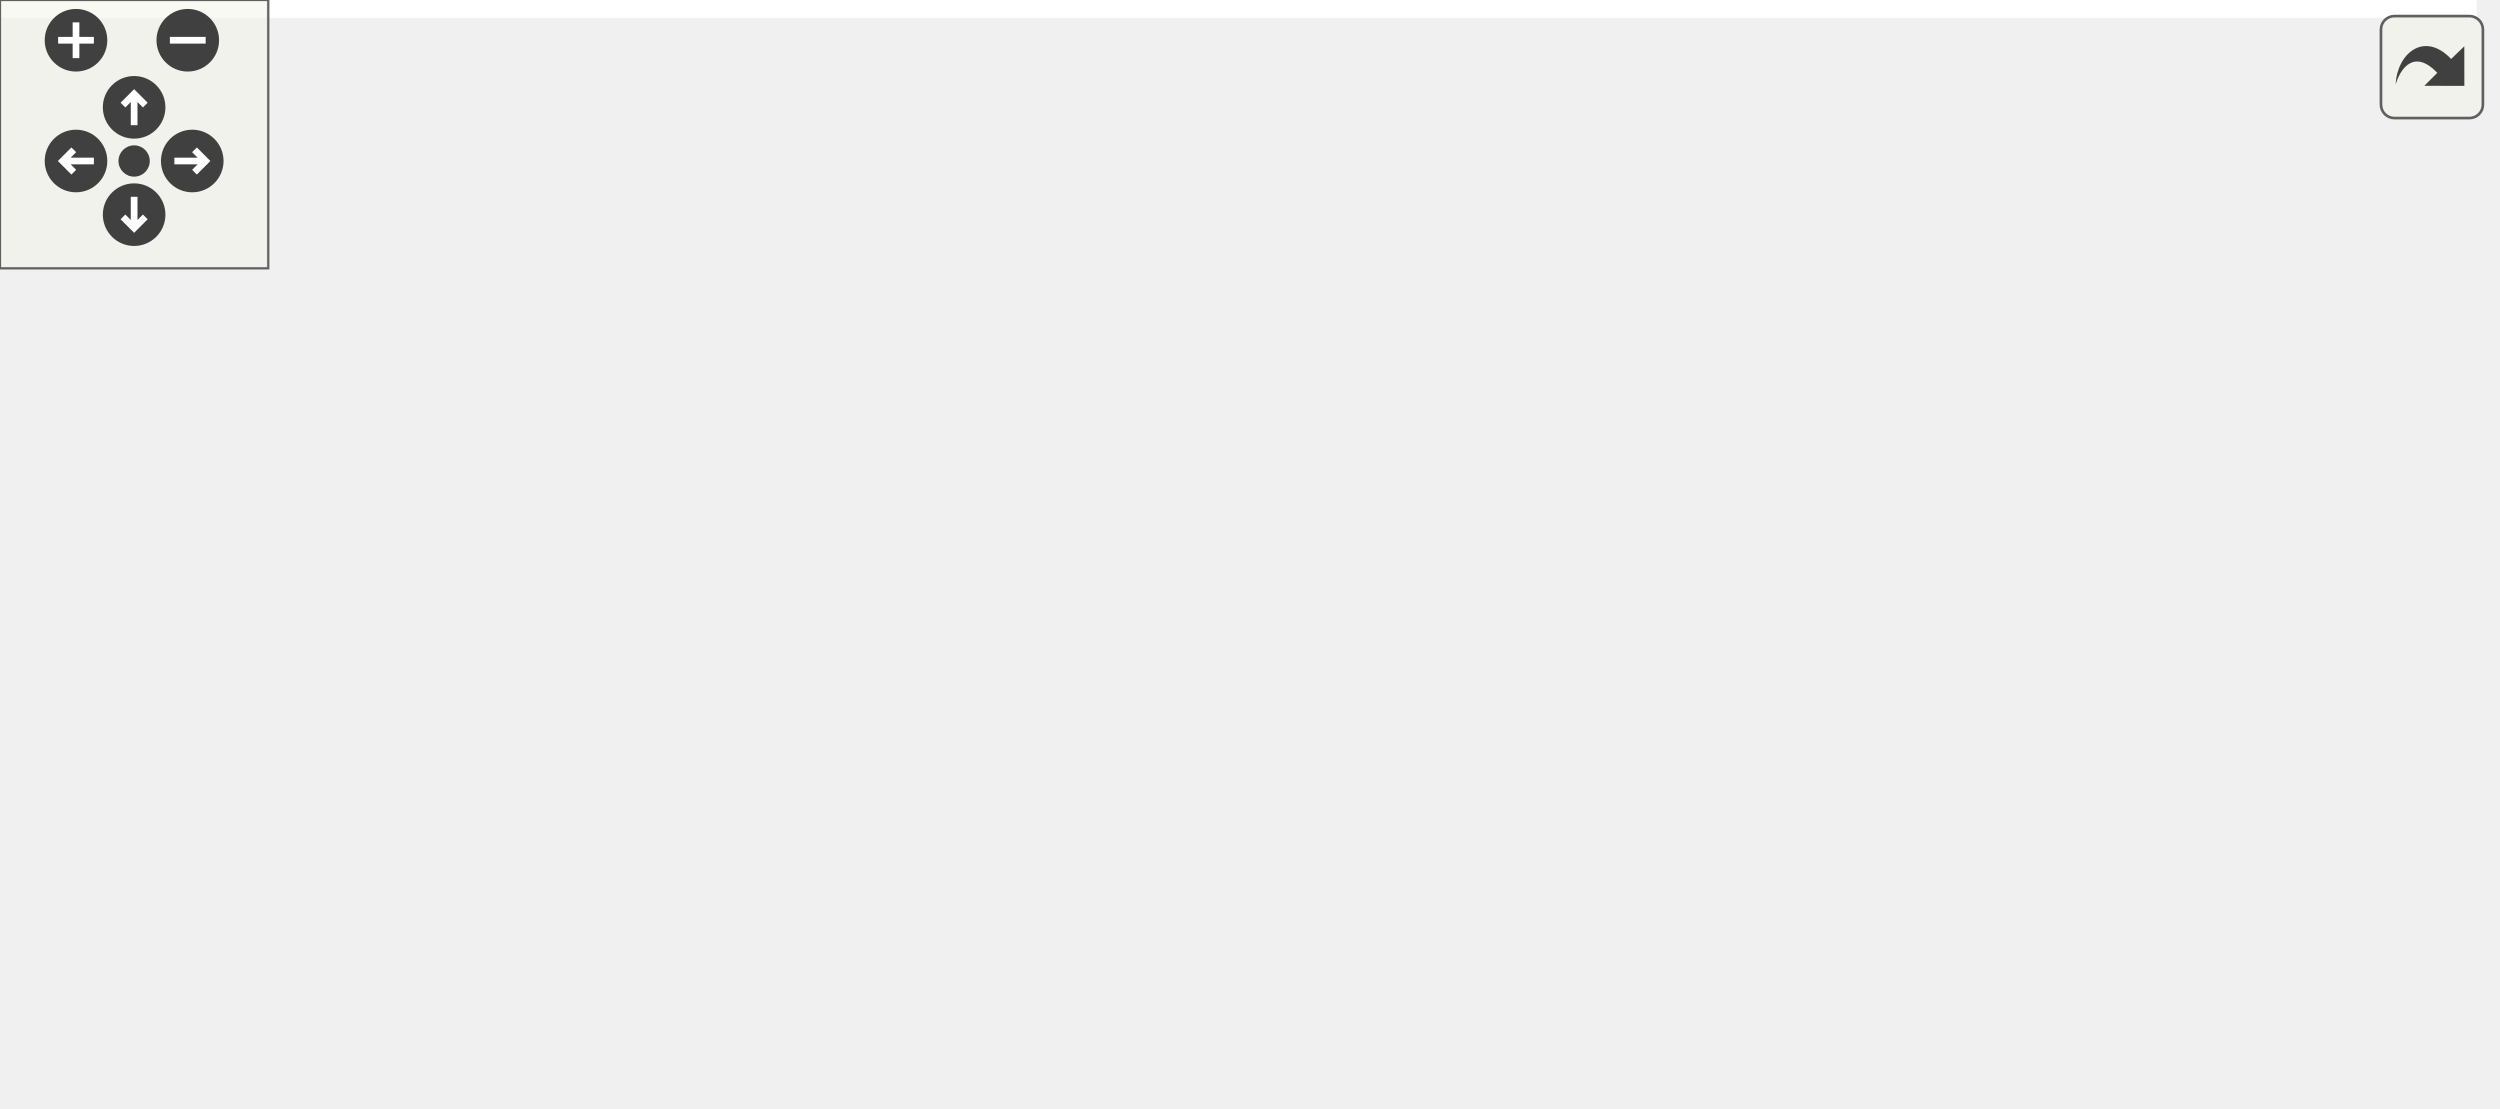
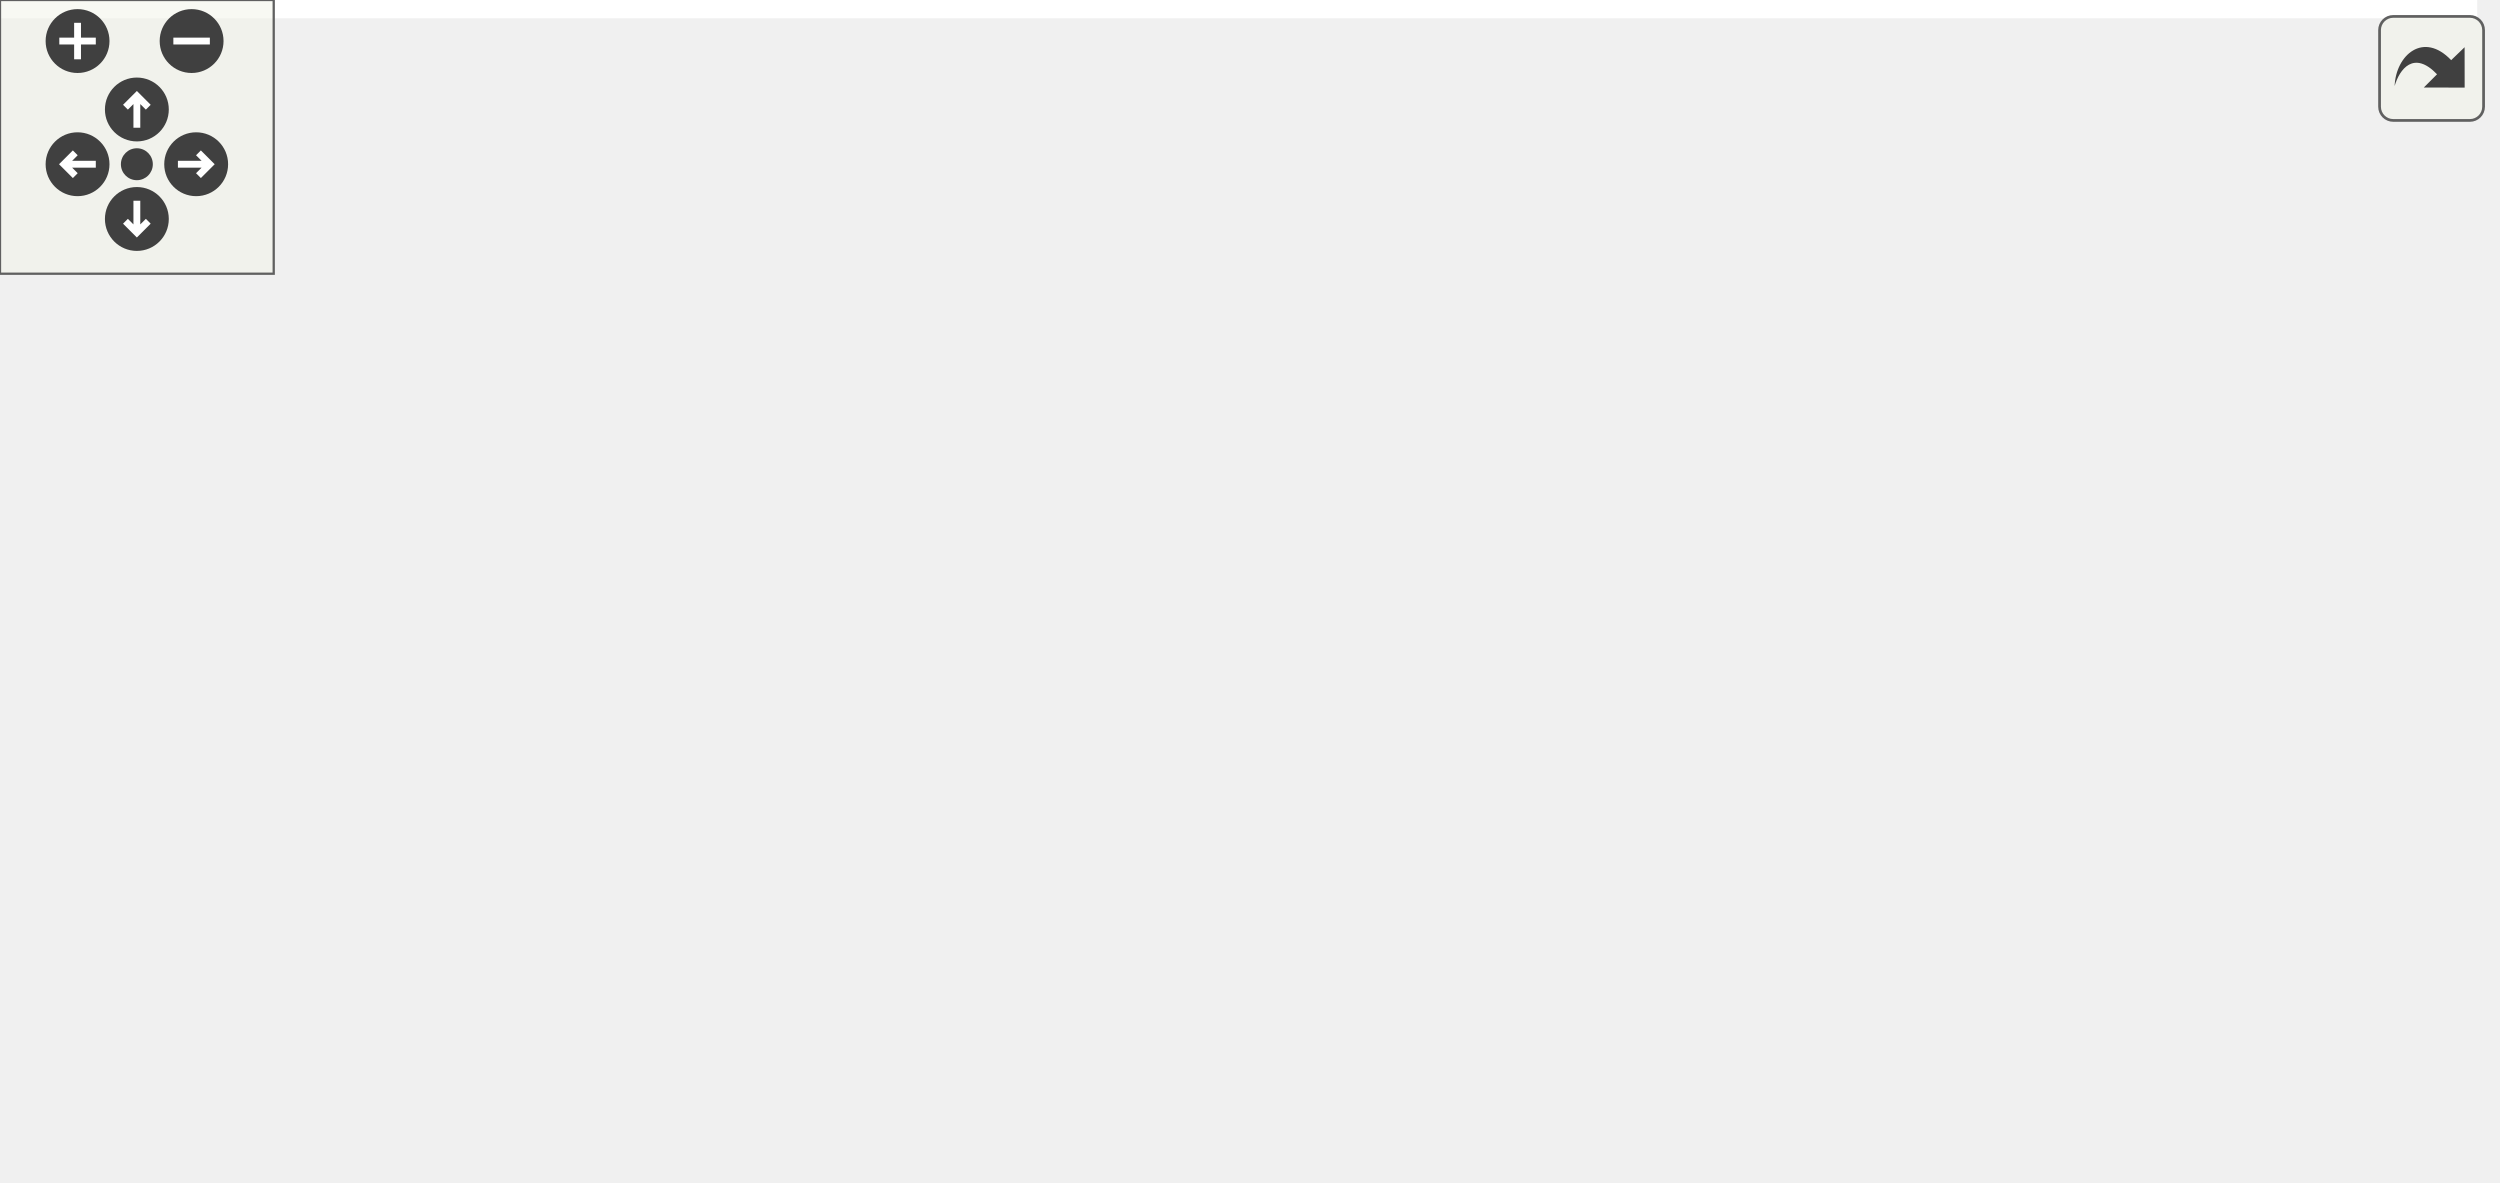
<svg xmlns="http://www.w3.org/2000/svg" xmlns:xlink="http://www.w3.org/1999/xlink" id="main" version="1.1" xml:space="preserve">
  <style type="text/css">
.edge:hover path { stroke: red; }
.edge:hover polygon { stroke: red; fill: red; }
</style>
  <defs>
    <circle id="rim" cx="0" cy="0" r="7" />
    <circle id="rim2" cx="0" cy="0" r="3.5" />
    <g id="zoomPlus">
      <use xlink:href="#rim" fill="#404040">
        <set attributeName="fill" to="#808080" begin="zoomplus.mouseover" end="zoomplus.mouseout" />
      </use>
      <path d="M-4,0h8M0,-4v8" fill="none" stroke="white" stroke-width="1.5" pointer-events="none" />
    </g>
    <g id="zoomMin">
      <use xlink:href="#rim" fill="#404040">
        <set attributeName="fill" to="#808080" begin="zoomminus.mouseover" end="zoomminus.mouseout" />
      </use>
      <path d="M-4,0h8" fill="none" stroke="white" stroke-width="1.5" pointer-events="none" />
    </g>
    <g id="dirArrow">
      <path fill="none" stroke="white" stroke-width="1.5" d="M0,-3.0v7 M-2.5,-0.5L0,-3.0L2.5,-0.5" />
    </g>
    <g id="resetDef">
      <use xlink:href="#rim2" fill="#404040">
        <set attributeName="fill" to="#808080" begin="reset.mouseover" end="reset.mouseout" />
      </use>
    </g>
  </defs>
  <svg id="graph" class="graph">
    <g id="viewport">
-       <polygon fill="#ffffff" stroke="transparent" points="-4,4 -4,-187 554,-187 554,4 -4,4" />
+       <polygon fill="#ffffff" stroke="transparent" points="-4,4 -4,-198.5 543,-198.5 543,4 -4,4" />
      <g id="node1" class="node">
        <g id="a_node1">
          <a xlink:title="DataModel::updateCoordinates Aktualisiert die Koordinaten des fokussierten Quadrantens.">
-             <polygon fill="#bfbfbf" stroke="#000000" points="391,-103.5 391,-122.5 550,-122.5 550,-103.5 391,-103.5" />
-             <text text-anchor="middle" x="470.5" y="-110.5" font-family="Helvetica,sans-Serif" font-size="10.00" fill="#000000">DataModel::updateCoordinates</text>
+             <polygon fill="#bfbfbf" stroke="#000000" points="380,-99 380,-118 539,-118 539,-99 380,-99" />
+             <text text-anchor="middle" x="459.5" y="-106" font-family="Helvetica,sans-Serif" font-size="10.00" fill="#000000">DataModel::updateCoordinates</text>
          </a>
        </g>
      </g>
      <g id="node2" class="node">
        <g id="a_node2">
          <a xlink:href="classView.html#aae14a814f17c825ce462509655e54ee4" target="_top" xlink:title="View::mouseMoveEvent QT Methode. Wird aufgerufen wenn die Maus bewegt wird.">
-             <polygon fill="#ffffff" stroke="#000000" points="209.5,-163.5 209.5,-182.5 335.5,-182.5 335.5,-163.5 209.5,-163.5" />
-             <text text-anchor="middle" x="272.5" y="-170.5" font-family="Helvetica,sans-Serif" font-size="10.00" fill="#000000">View::mouseMoveEvent</text>
+             <polygon fill="#ffffff" stroke="#000000" points="198.5,-175 198.5,-194 324.5,-194 324.5,-175 198.5,-175" />
+             <text text-anchor="middle" x="261.5" y="-182" font-family="Helvetica,sans-Serif" font-size="10.00" fill="#000000">View::mouseMoveEvent</text>
          </a>
        </g>
      </g>
      <g id="edge1" class="edge">
-         <path fill="none" stroke="#191970" d="M436.415,-126.261C413.592,-134.852 382.759,-145.906 355,-154 343.147,-157.456 330.191,-160.69 318.13,-163.475" />
-         <polygon fill="#191970" stroke="#191970" points="437.878,-129.45 445.984,-122.627 435.393,-122.906 437.878,-129.45" />
+         <path fill="none" stroke="#191970" d="M434.467,-122.977C411.558,-135.705 376.397,-153.953 344,-165.5 333.616,-169.201 322.236,-172.364 311.334,-174.987" />
+         <polygon fill="#191970" stroke="#191970" points="436.201,-126.017 443.199,-118.062 432.767,-119.917 436.201,-126.017" />
      </g>
      <g id="node3" class="node">
        <g id="a_node3">
          <a xlink:href="classMapRenderer.html#aa2f3c7d428114b22544682da3997efd9" target="_top" xlink:title=" ">
-             <polygon fill="#ffffff" stroke="#000000" points="190,-125.5 190,-144.5 355,-144.5 355,-125.5 190,-125.5" />
-             <text text-anchor="middle" x="272.5" y="-132.5" font-family="Helvetica,sans-Serif" font-size="10.00" fill="#000000">MapRenderer::mouseMoveEvent</text>
+             <polygon fill="#ffffff" stroke="#000000" points="179,-137 179,-156 344,-156 344,-137 179,-137" />
+             <text text-anchor="middle" x="261.5" y="-144" font-family="Helvetica,sans-Serif" font-size="10.00" fill="#000000">MapRenderer::mouseMoveEvent</text>
          </a>
        </g>
      </g>
      <g id="edge2" class="edge">
-         <path fill="none" stroke="#191970" d="M380.865,-122.959C372.334,-123.907 363.709,-124.866 355.247,-125.806" />
-         <polygon fill="#191970" stroke="#191970" points="381.269,-126.436 390.822,-121.853 380.496,-119.479 381.269,-126.436" />
+         <path fill="none" stroke="#191970" d="M399.634,-119.989C371.383,-125.411 338.064,-131.806 311.229,-136.956" />
+         <polygon fill="#191970" stroke="#191970" points="400.631,-123.362 409.792,-118.04 399.311,-116.488 400.631,-123.362" />
      </g>
      <g id="node4" class="node">
        <g id="a_node4">
-           <a xlink:href="classDataModel.html#aacb6a19e48624b83281db172ef01ef4f" target="_top" xlink:title="DataModel::setGuiTimeLabel Setzt das Label in welchem die Koordinate dargestellt wird.">
-             <polygon fill="#ffffff" stroke="#000000" points="203.5,-76 203.5,-106 341.5,-106 341.5,-76 203.5,-76" />
-             <text text-anchor="start" x="211.5" y="-94" font-family="Helvetica,sans-Serif" font-size="10.00" fill="#000000">DataModel::setGuiPosition</text>
-             <text text-anchor="middle" x="272.5" y="-83" font-family="Helvetica,sans-Serif" font-size="10.00" fill="#000000">Label</text>
+           <a xlink:href="classMapRenderer.html#afda821c83a4e0b63eb8325597f4fc6ef" target="_top" xlink:title="MapRenderer::paintEvent Rendert die Spielansicht.">
+             <polygon fill="#ffffff" stroke="#000000" points="196.5,-99 196.5,-118 326.5,-118 326.5,-99 196.5,-99" />
+             <text text-anchor="middle" x="261.5" y="-106" font-family="Helvetica,sans-Serif" font-size="10.00" fill="#000000">MapRenderer::paintEvent</text>
          </a>
        </g>
      </g>
      <g id="edge3" class="edge">
-         <path fill="none" stroke="#191970" d="M380.794,-103.033C367.603,-101.567 354.19,-100.077 341.503,-98.667" />
-         <polygon fill="#191970" stroke="#191970" points="380.496,-106.521 390.822,-104.147 381.269,-99.564 380.496,-106.521" />
+         <path fill="none" stroke="#191970" d="M369.416,-108.5C355.04,-108.5 340.411,-108.5 326.755,-108.5" />
+         <polygon fill="#191970" stroke="#191970" points="369.822,-112 379.822,-108.5 369.822,-105 369.822,-112" />
+       </g>
+       <g id="node5" class="node">
+         <g id="a_node5">
+           <a xlink:href="classDataModel.html#aacb6a19e48624b83281db172ef01ef4f" target="_top" xlink:title="DataModel::setGuiTimeLabel Setzt das Label in welchem die Koordinate dargestellt wird.">
+             <polygon fill="#ffffff" stroke="#000000" points="192.5,-49.5 192.5,-79.5 330.5,-79.5 330.5,-49.5 192.5,-49.5" />
+             <text text-anchor="start" x="200.5" y="-67.5" font-family="Helvetica,sans-Serif" font-size="10.00" fill="#000000">DataModel::setGuiPosition</text>
+             <text text-anchor="middle" x="261.5" y="-56.5" font-family="Helvetica,sans-Serif" font-size="10.00" fill="#000000">Label</text>
+           </a>
+         </g>
+       </g>
+       <g id="edge4" class="edge">
+         <path fill="none" stroke="#191970" d="M406.659,-96.758C382.907,-91.479 354.587,-85.186 329.294,-79.565" />
+         <polygon fill="#191970" stroke="#191970" points="406.016,-100.2 416.537,-98.953 407.534,-93.367 406.016,-100.2" />
+       </g>
+       <g id="node7" class="node">
+         <g id="a_node7">
+           <a xlink:href="classMapRenderer.html#a4cb99b1a8f20b978c64f41e22cde070d" target="_top" xlink:title="MapRenderer::setViewportTilePosition Verschiebt den Viewport zu einer Tile-Koordinate.">
+             <polygon fill="#ffffff" stroke="#000000" points="193,-.5 193,-30.5 330,-30.5 330,-.5 193,-.5" />
+             <text text-anchor="start" x="201" y="-18.5" font-family="Helvetica,sans-Serif" font-size="10.00" fill="#000000">MapRenderer::setViewport</text>
+             <text text-anchor="middle" x="261.5" y="-7.5" font-family="Helvetica,sans-Serif" font-size="10.00" fill="#000000">TilePosition</text>
+           </a>
+         </g>
+       </g>
+       <g id="edge6" class="edge">
+         <path fill="none" stroke="#191970" d="M436.949,-93.032C414.271,-78.012 377.902,-55.363 344,-40.5 335.639,-36.834 326.578,-33.496 317.626,-30.538" />
+         <polygon fill="#191970" stroke="#191970" points="435.245,-96.103 445.501,-98.765 439.144,-90.289 435.245,-96.103" />
      </g>
      <g id="node6" class="node">
        <g id="a_node6">
-           <a xlink:href="classMapRenderer.html#a4cb99b1a8f20b978c64f41e22cde070d" target="_top" xlink:title="MapRenderer::setViewportTilePosition Verschiebt den Viewport zu einer Tile-Koordinate.">
-             <polygon fill="#ffffff" stroke="#000000" points="204,-27 204,-57 341,-57 341,-27 204,-27" />
-             <text text-anchor="start" x="212" y="-45" font-family="Helvetica,sans-Serif" font-size="10.00" fill="#000000">MapRenderer::setViewport</text>
-             <text text-anchor="middle" x="272.5" y="-34" font-family="Helvetica,sans-Serif" font-size="10.00" fill="#000000">TilePosition</text>
+           <a xlink:href="classSidePanel.html#a26f78ad7518003db89a4ec57d63da2e4" target="_top" xlink:title="SidePanel::hookDataModel Verknüpft ein Datenmodell mit der Anzeige. Dadurch können dann Textfelder et...">
+             <polygon fill="#ffffff" stroke="#000000" points="0,-55 0,-74 143,-74 143,-55 0,-55" />
+             <text text-anchor="middle" x="71.5" y="-62" font-family="Helvetica,sans-Serif" font-size="10.00" fill="#000000">SidePanel::hookDataModel</text>
          </a>
        </g>
      </g>
      <g id="edge5" class="edge">
-         <path fill="none" stroke="#191970" d="M438.846,-99.552C415.789,-89.963 383.7,-77.043 355,-67 345.253,-63.589 334.767,-60.201 324.648,-57.071" />
-         <polygon fill="#191970" stroke="#191970" points="437.563,-102.809 448.139,-103.439 440.264,-96.351 437.563,-102.809" />
-       </g>
-       <g id="node5" class="node">
-         <g id="a_node5">
-           <a xlink:href="classSidePanel.html#a26f78ad7518003db89a4ec57d63da2e4" target="_top" xlink:title="SidePanel::hookDataModel Verknüpft ein Datenmodell mit der Anzeige. Dadurch können dann Textfelder et...">
-             <polygon fill="#ffffff" stroke="#000000" points="5.5,-81.5 5.5,-100.5 148.5,-100.5 148.5,-81.5 5.5,-81.5" />
-             <text text-anchor="middle" x="77" y="-88.5" font-family="Helvetica,sans-Serif" font-size="10.00" fill="#000000">SidePanel::hookDataModel</text>
-           </a>
-         </g>
-       </g>
-       <g id="edge4" class="edge">
-         <path fill="none" stroke="#191970" d="M193.224,-91C178.514,-91 163.224,-91 148.754,-91" />
-         <polygon fill="#191970" stroke="#191970" points="193.299,-94.5 203.299,-91 193.299,-87.5 193.299,-94.5" />
-       </g>
-       <g id="node7" class="node">
-         <g id="a_node7">
-           <a xlink:href="classMinimap.html#a22c0d911f1bef44c8ff05e9980572c23" target="_top" xlink:title="Minimap::mouseMoveEvent Wird aufgerufen wenn die Maus bewegt wurde. Erwirkt Vorschau der Koordinaten.">
-             <polygon fill="#ffffff" stroke="#000000" points="6.5,-38.5 6.5,-57.5 147.5,-57.5 147.5,-38.5 6.5,-38.5" />
-             <text text-anchor="middle" x="77" y="-45.5" font-family="Helvetica,sans-Serif" font-size="10.00" fill="#000000">Minimap::mouseMoveEvent</text>
-           </a>
-         </g>
-       </g>
-       <g id="edge6" class="edge">
-         <path fill="none" stroke="#191970" d="M193.501,-44.425C178.383,-44.889 162.643,-45.372 147.803,-45.827" />
-         <polygon fill="#191970" stroke="#191970" points="193.961,-47.912 203.849,-44.107 193.746,-40.915 193.961,-47.912" />
+         <path fill="none" stroke="#191970" d="M182.107,-64.5C169.181,-64.5 155.86,-64.5 143.135,-64.5" />
+         <polygon fill="#191970" stroke="#191970" points="182.368,-68 192.368,-64.5 182.368,-61 182.368,-68" />
      </g>
      <g id="node8" class="node">
        <g id="a_node8">
-           <a xlink:href="classMinimap.html#a802a1ec9586aa8f6e7b76aa55ae18374" target="_top" xlink:title=" ">
-             <polygon fill="#ffffff" stroke="#000000" points="0,-.5 0,-19.5 154,-19.5 154,-.5 0,-.5" />
-             <text text-anchor="middle" x="77" y="-7.5" font-family="Helvetica,sans-Serif" font-size="10.00" fill="#000000">Minimap::mouseReleaseEvent</text>
+           <a xlink:href="classMinimap.html#a22c0d911f1bef44c8ff05e9980572c23" target="_top" xlink:title="Minimap::mouseMoveEvent Wird aufgerufen wenn die Maus bewegt wurde. Erwirkt Vorschau der Koordinaten.">
+             <polygon fill="#ffffff" stroke="#000000" points="1,-6 1,-25 142,-25 142,-6 1,-6" />
+             <text text-anchor="middle" x="71.5" y="-13" font-family="Helvetica,sans-Serif" font-size="10.00" fill="#000000">Minimap::mouseMoveEvent</text>
          </a>
        </g>
      </g>
      <g id="edge7" class="edge">
-         <path fill="none" stroke="#191970" d="M193.723,-29.105C174.141,-25.9 153.503,-22.522 135.117,-19.513" />
-         <polygon fill="#191970" stroke="#191970" points="193.415,-32.602 203.849,-30.763 194.546,-25.694 193.415,-32.602" />
+         <path fill="none" stroke="#191970" d="M182.742,-15.5C169.312,-15.5 155.437,-15.5 142.232,-15.5" />
+         <polygon fill="#191970" stroke="#191970" points="182.906,-19 192.906,-15.5 182.906,-12 182.906,-19" />
      </g>
    </g>
  </svg>
  <g id="navigator" transform="translate(0 0)" fill="#404254">
    <rect fill="#f2f5e9" fill-opacity="0.5" stroke="#606060" stroke-width=".5" x="0" y="0" width="60" height="60" />
    <use id="zoomplus" xlink:href="#zoomPlus" x="17" y="9" />
    <use id="zoomminus" xlink:href="#zoomMin" x="42" y="9" />
    <use id="reset" xlink:href="#resetDef" x="30" y="36" />
    <g id="arrowUp" xlink:href="#dirArrow" transform="translate(30 24)">
      <use xlink:href="#rim" fill="#404040">
        <set attributeName="fill" to="#808080" begin="arrowUp.mouseover" end="arrowUp.mouseout" />
      </use>
      <path fill="none" stroke="white" stroke-width="1.5" d="M0,-3.0v7 M-2.5,-0.5L0,-3.0L2.5,-0.5" />
    </g>
    <g id="arrowRight" xlink:href="#dirArrow" transform="rotate(90) translate(36 -43)">
      <use xlink:href="#rim" fill="#404040">
        <set attributeName="fill" to="#808080" begin="arrowRight.mouseover" end="arrowRight.mouseout" />
      </use>
      <path fill="none" stroke="white" stroke-width="1.5" d="M0,-3.0v7 M-2.5,-0.5L0,-3.0L2.5,-0.5" />
    </g>
    <g id="arrowDown" xlink:href="#dirArrow" transform="rotate(180) translate(-30 -48)">
      <use xlink:href="#rim" fill="#404040">
        <set attributeName="fill" to="#808080" begin="arrowDown.mouseover" end="arrowDown.mouseout" />
      </use>
      <path fill="none" stroke="white" stroke-width="1.5" d="M0,-3.0v7 M-2.5,-0.5L0,-3.0L2.5,-0.5" />
    </g>
    <g id="arrowLeft" xlink:href="#dirArrow" transform="rotate(270) translate(-36 17)">
      <use xlink:href="#rim" fill="#404040">
        <set attributeName="fill" to="#808080" begin="arrowLeft.mouseover" end="arrowLeft.mouseout" />
      </use>
      <path fill="none" stroke="white" stroke-width="1.5" d="M0,-3.0v7 M-2.5,-0.5L0,-3.0L2.5,-0.5" />
    </g>
  </g>
  <svg viewBox="0 0 15 15" width="100%" height="30px" preserveAspectRatio="xMaxYMin meet">
    <g id="arrow_out" transform="scale(0.3 0.3)">
      <a xlink:href="classDataModel_a2dcc97fd7387151077bcb3794b1614af_icgraph_org.svg" target="_base">
        <rect id="button" ry="5" rx="5" y="6" x="6" height="38" width="38" fill="#f2f5e9" fill-opacity="0.5" stroke="#606060" stroke-width="1.0" />
        <path id="arrow" d="M 11.5,31.437 C 11.94,20.098 22.043,11.323 32.159,21.979 L 37.069,17.246 C 37.069,17.246 37.088,32 37.088,32 L 22.16,31.978 C 22.16,31.978 26.998,27.14 26.998,27.14 C 18.529,18.264 13.292,25.23 11.5,31.437 z" style="fill:#404040;" />
      </a>
    </g>
  </svg>
</svg>
